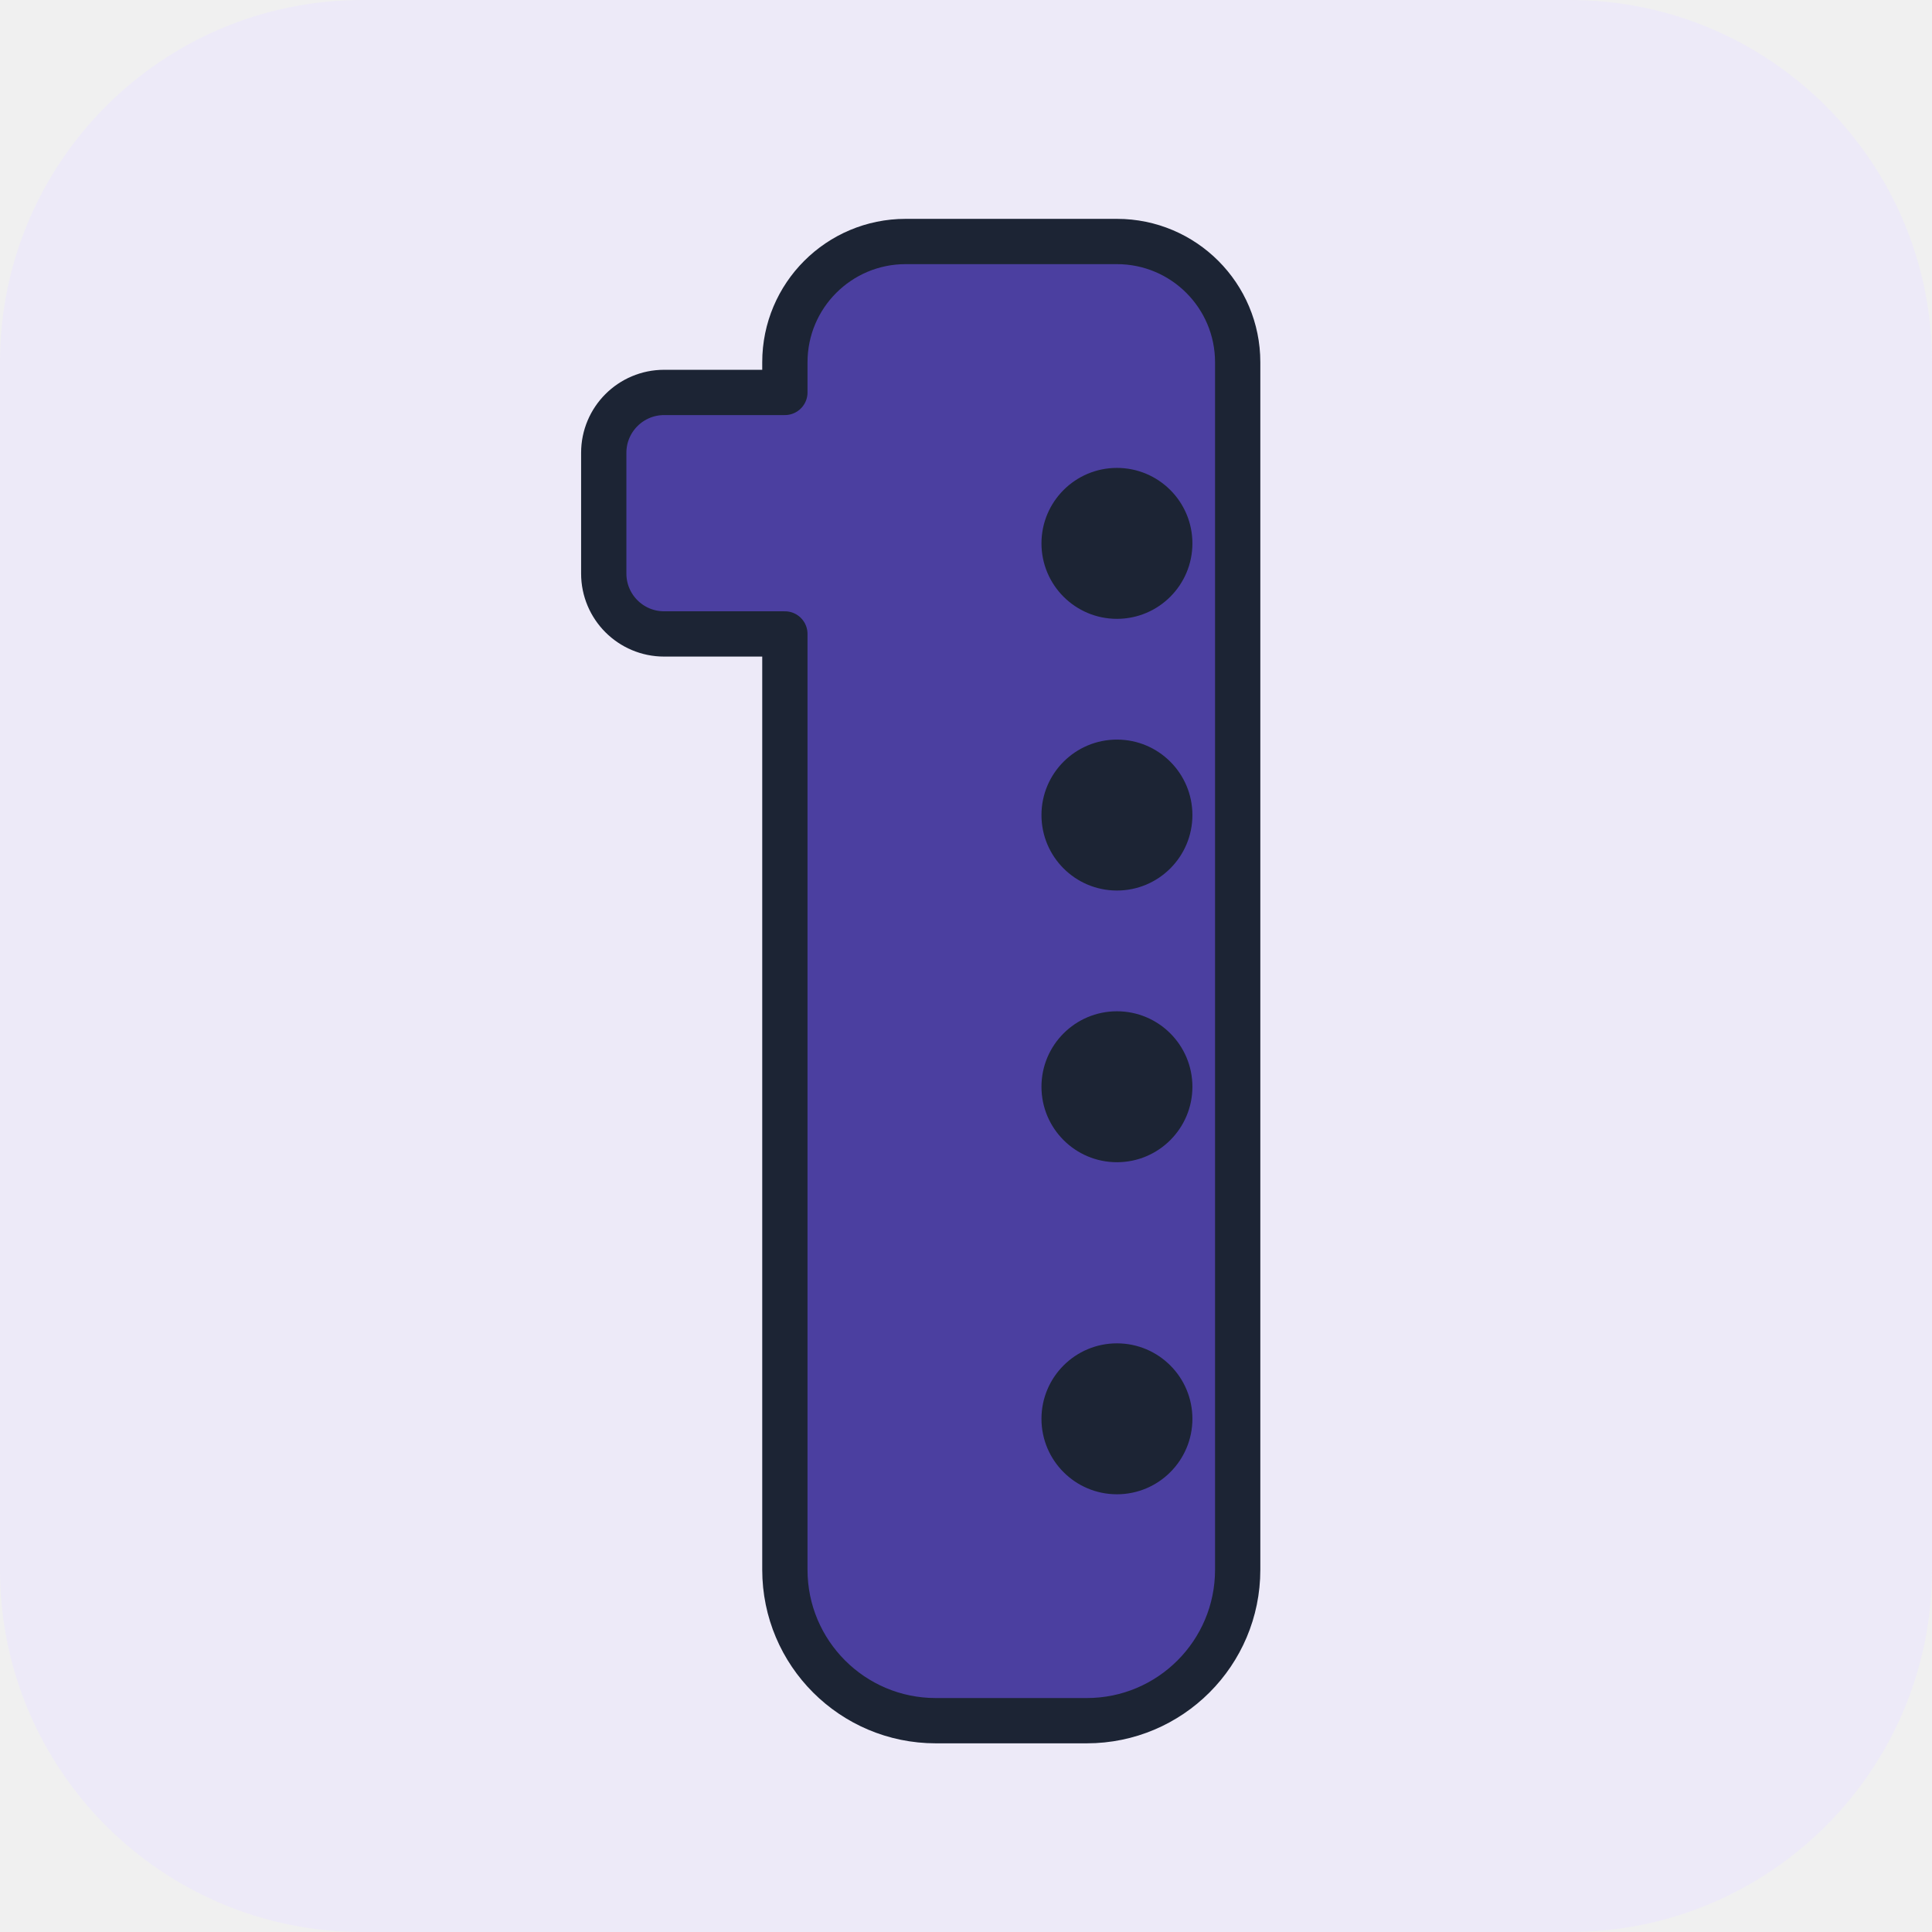
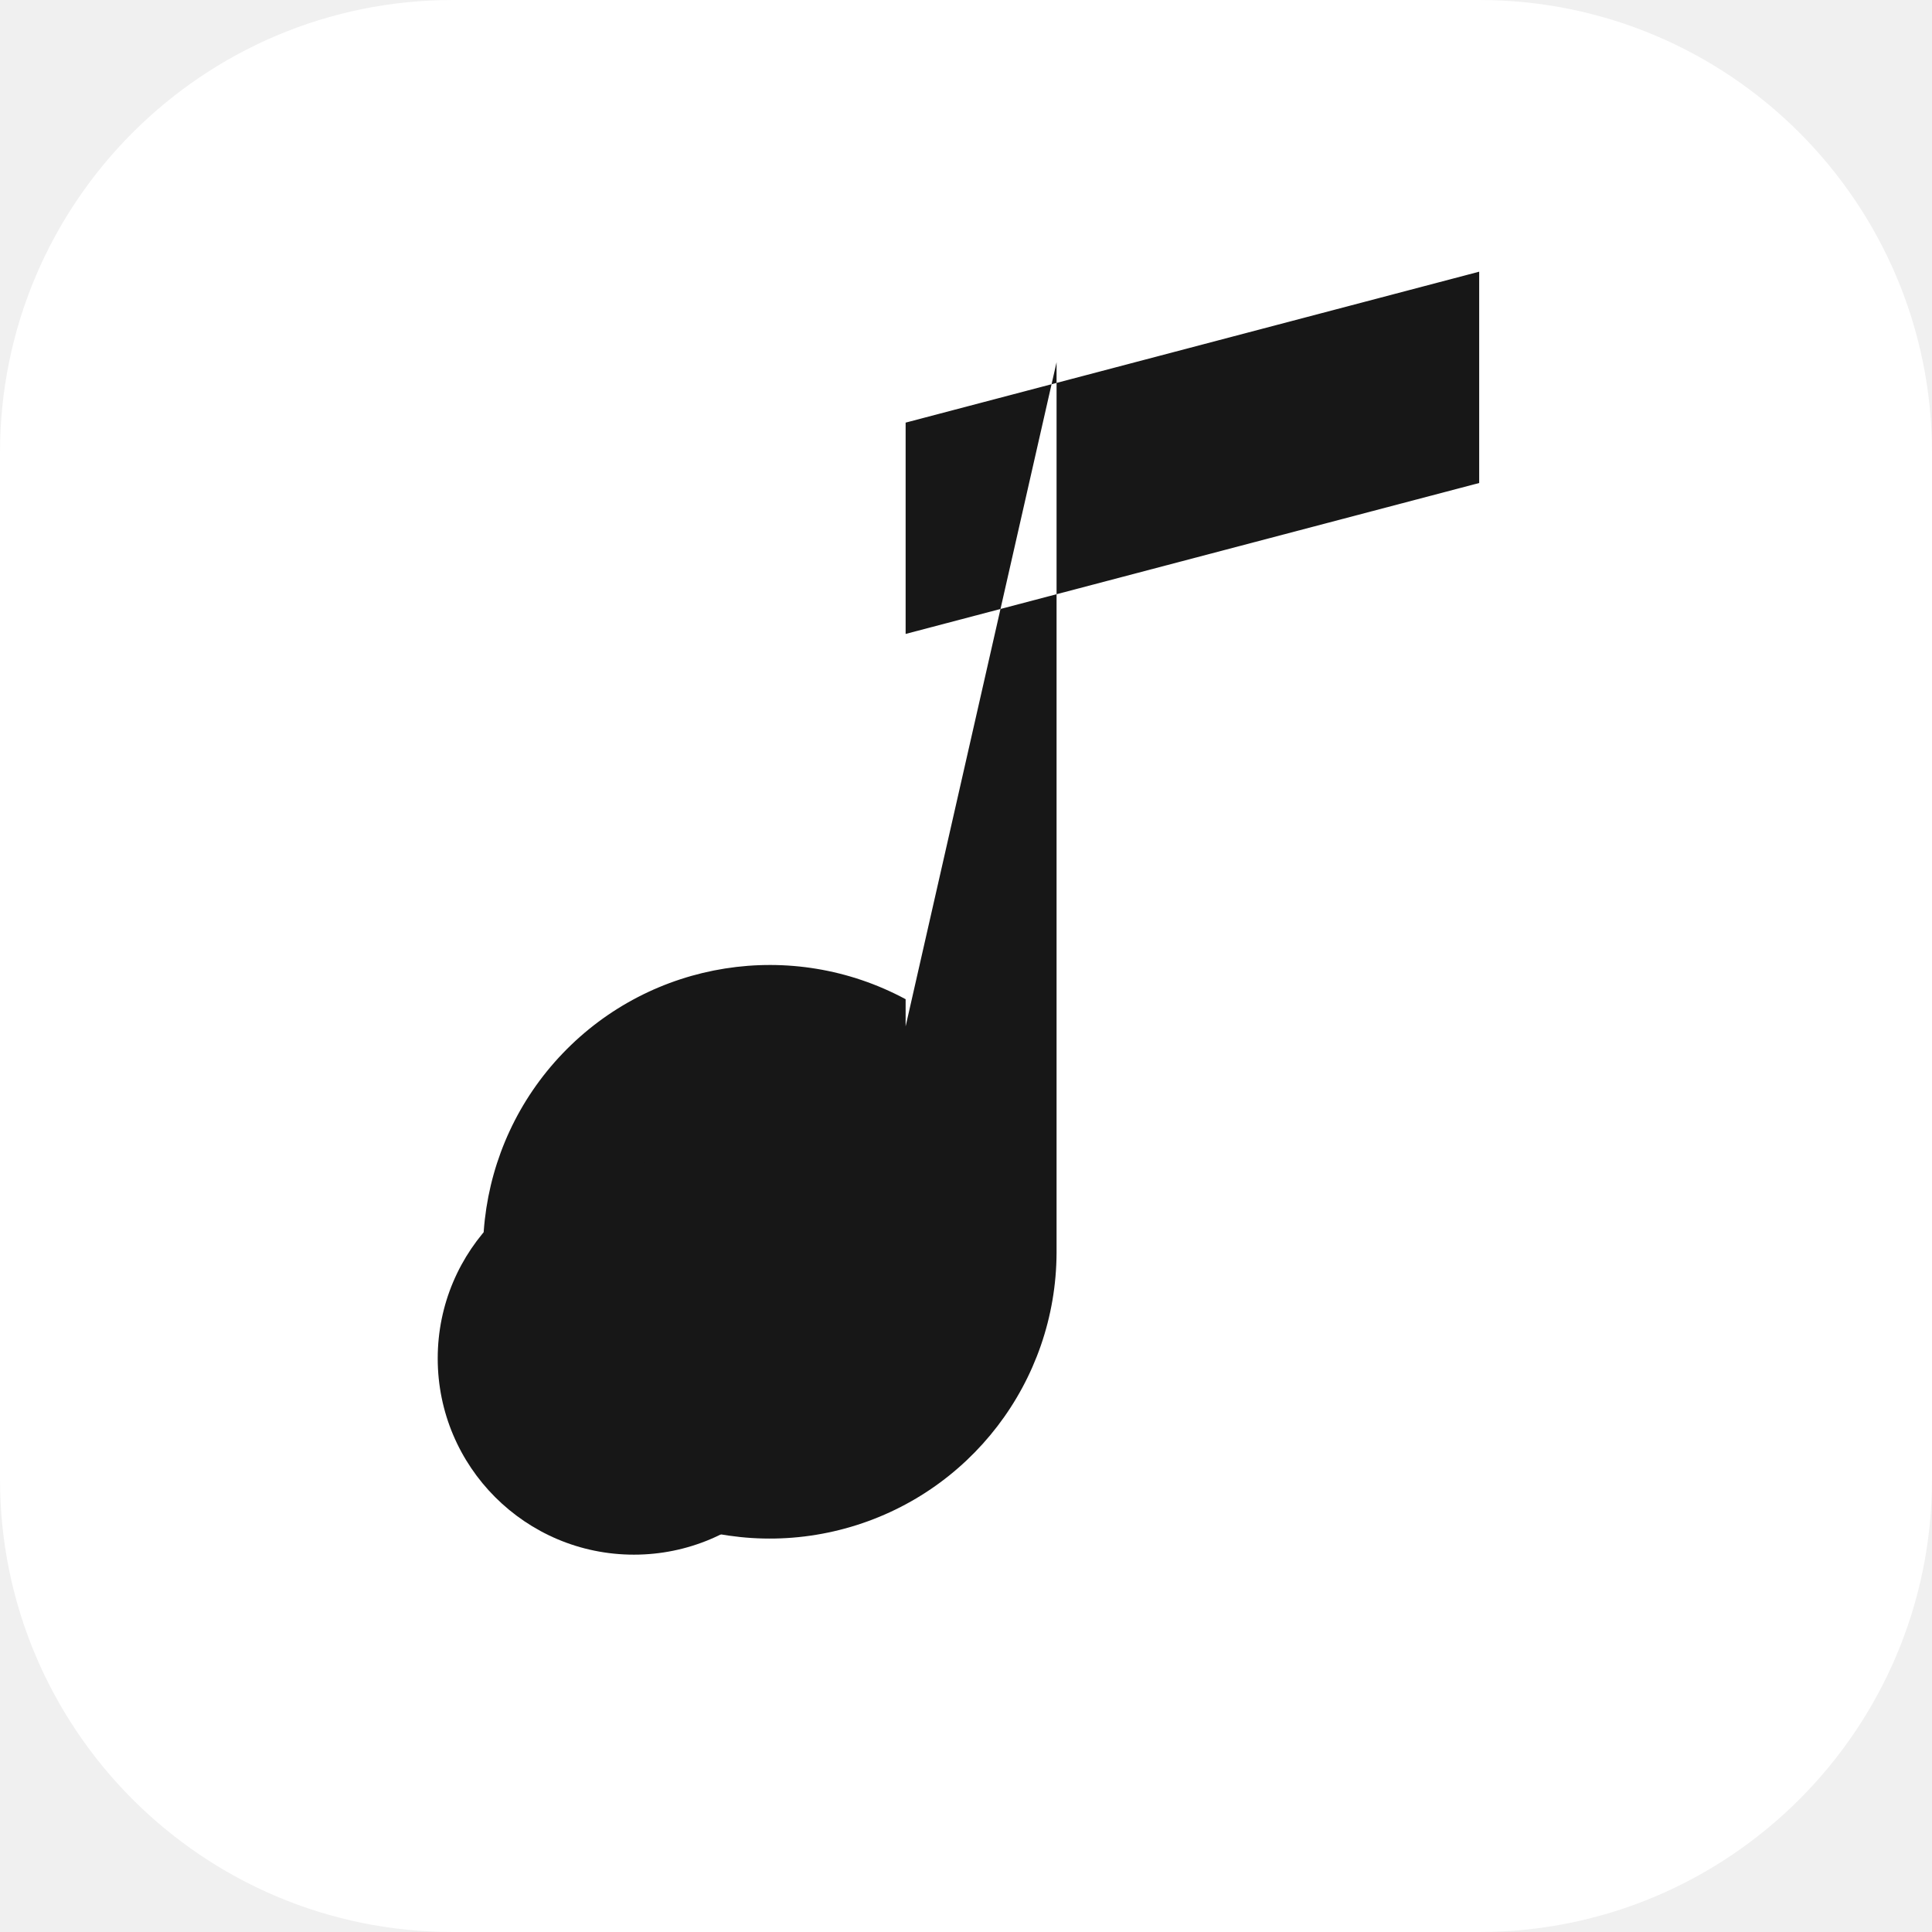
<svg xmlns="http://www.w3.org/2000/svg" viewBox="0 0 64 64">
-   <rect width="64" height="64" rx="12" fill="#EDEAF8" />
-   <path d="M30 8 h7 a4 4 0 0 1 4 4 v40 a5 5 0 0 1 -5 5 h-5 a5 5 0 0 1 -5 -5 V21 h-4 a2 2 0 0 1 -2 -2 v-4 a2 2 0 0 1 2 -2 h4 V12 a4 4 0 0 1 4 -4 z" fill="#4B3FA0" stroke="#1C2434" stroke-width="1.5" stroke-linejoin="round" />
-   <circle cx="37" cy="18" r="2.5" fill="#1C2434" />
-   <circle cx="37" cy="27" r="2.5" fill="#1C2434" />
-   <circle cx="37" cy="36" r="2.5" fill="#1C2434" />
-   <circle cx="37" cy="47" r="2.5" fill="#1C2434" />
+   <rect width="64" height="64" rx="15" fill="#fff" />
+   <path d="M35 12v29.5a9.5 9.5 0 1 1-5-8.4V21l19-5v-7L30 14v20" fill="#171717" />
+   <circle cx="21" cy="45" r="6.5" fill="#171717" />
</svg>
